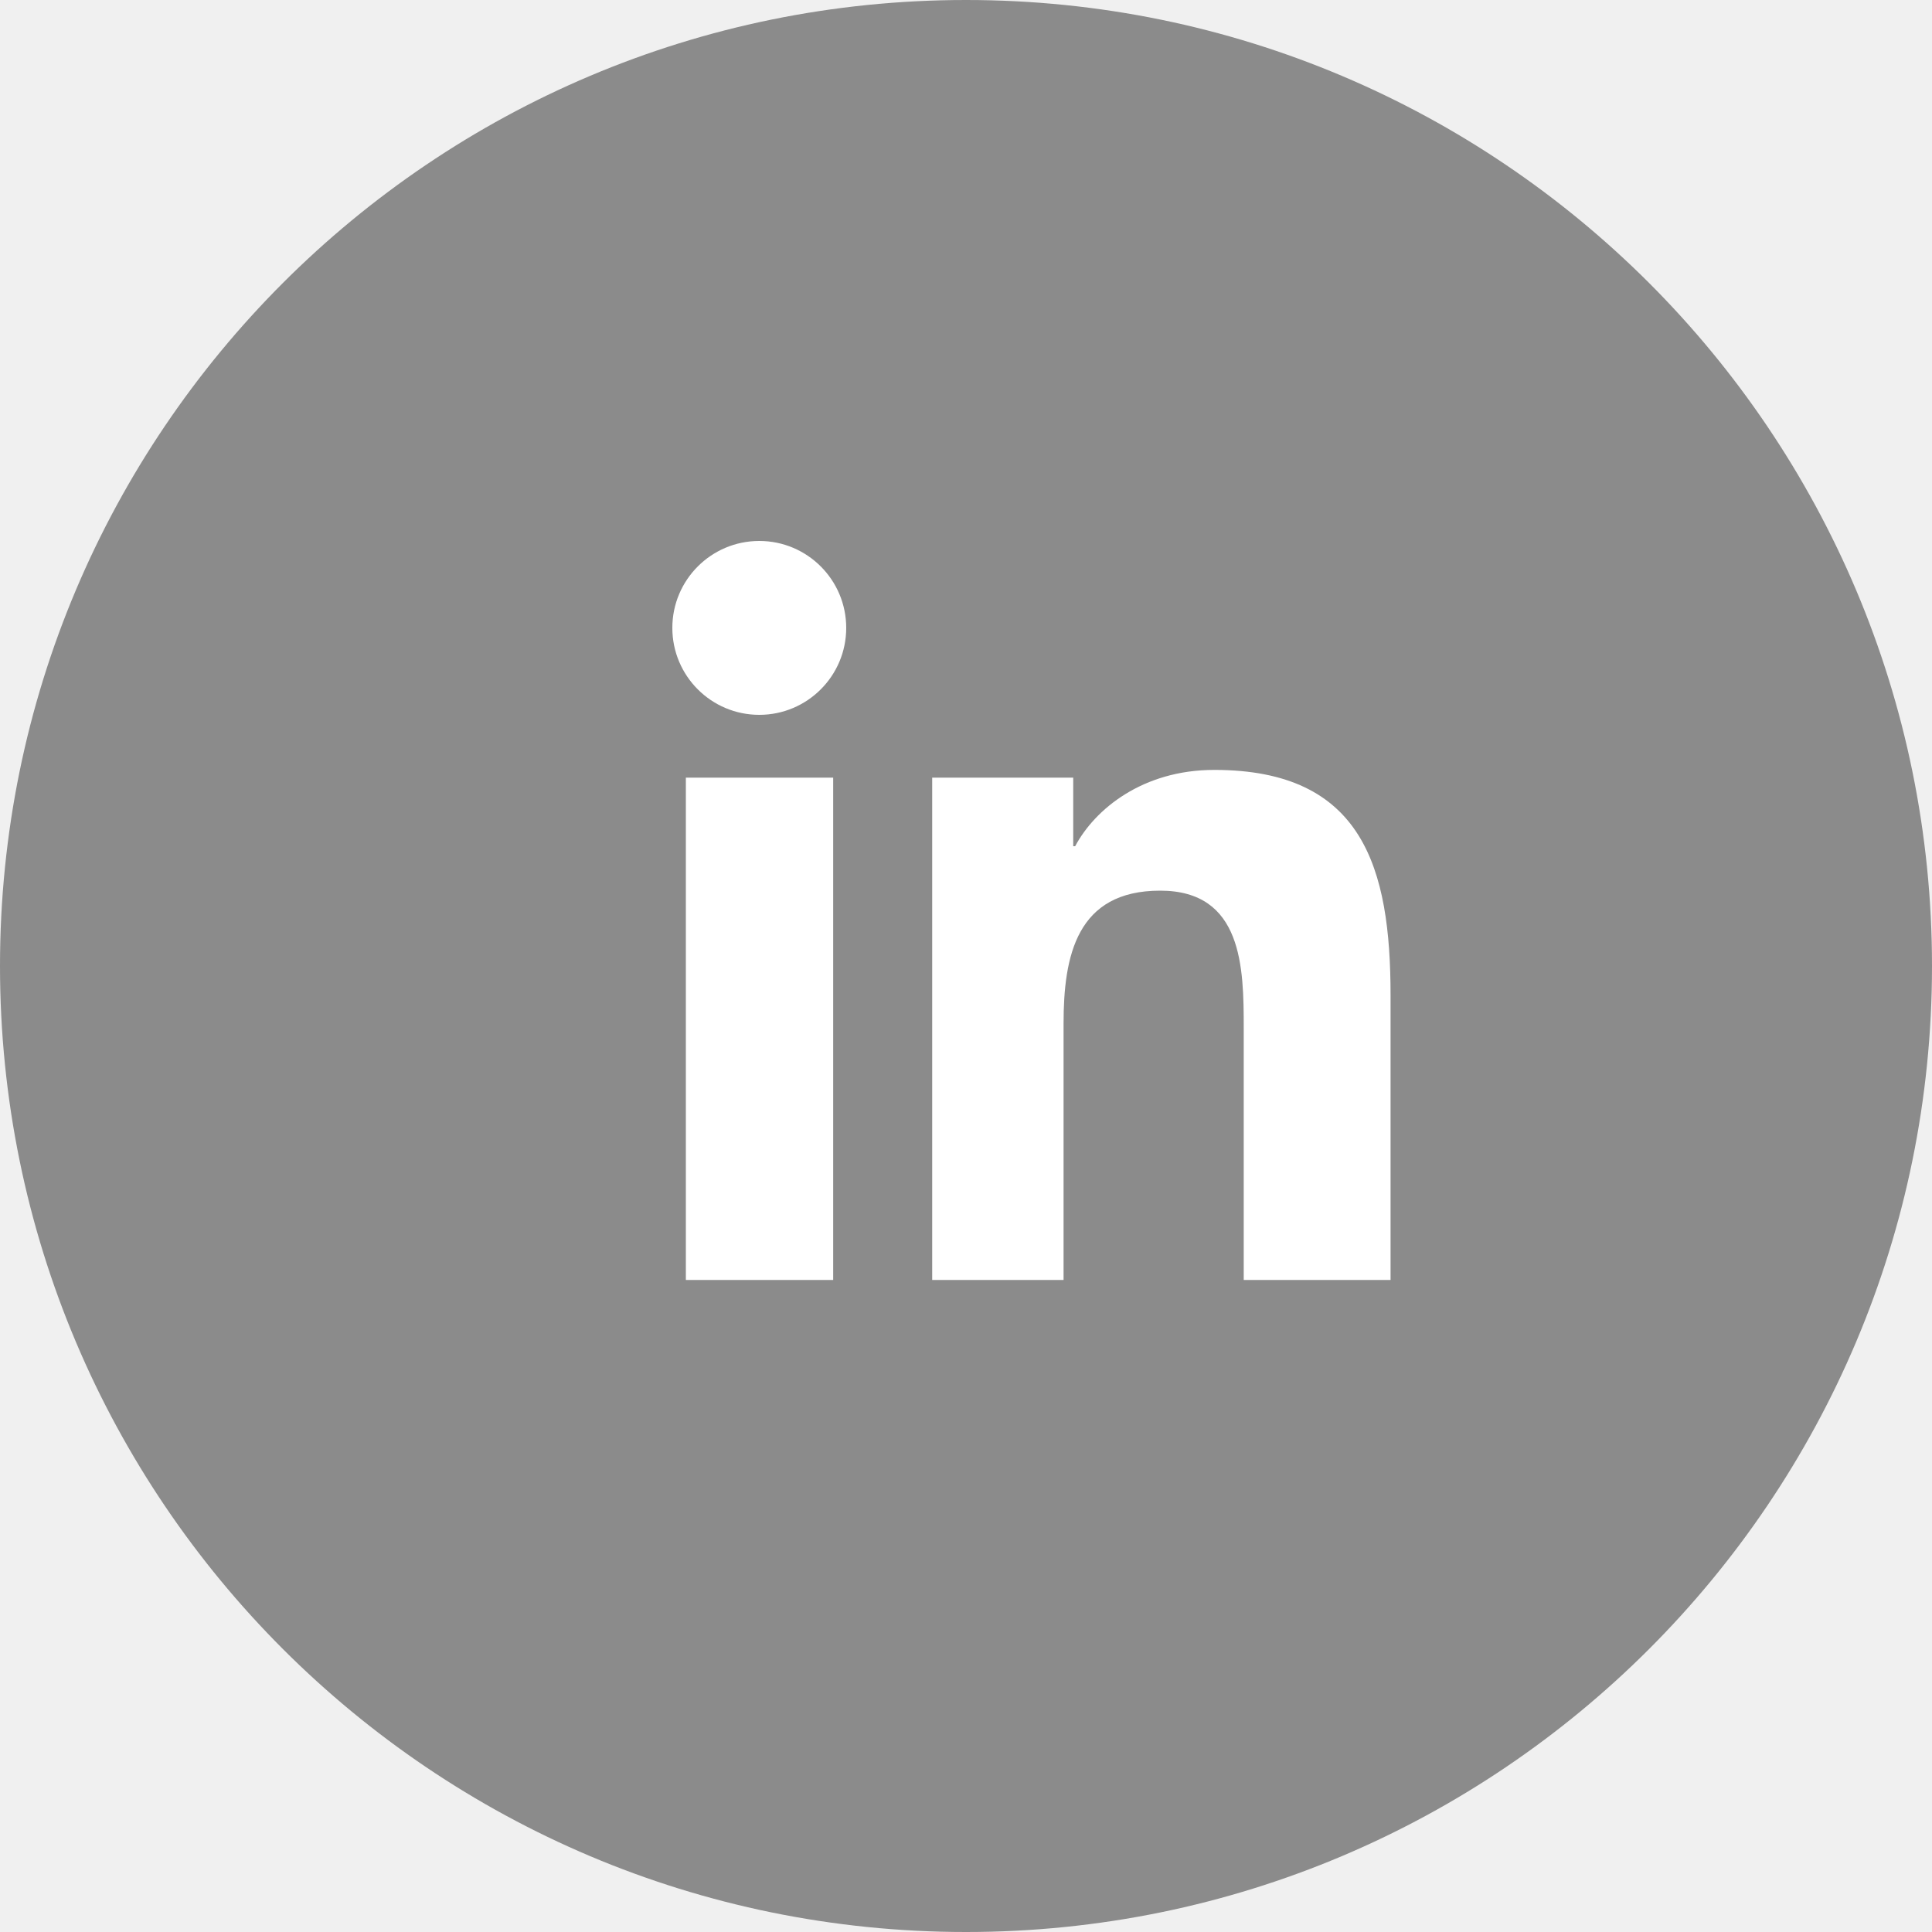
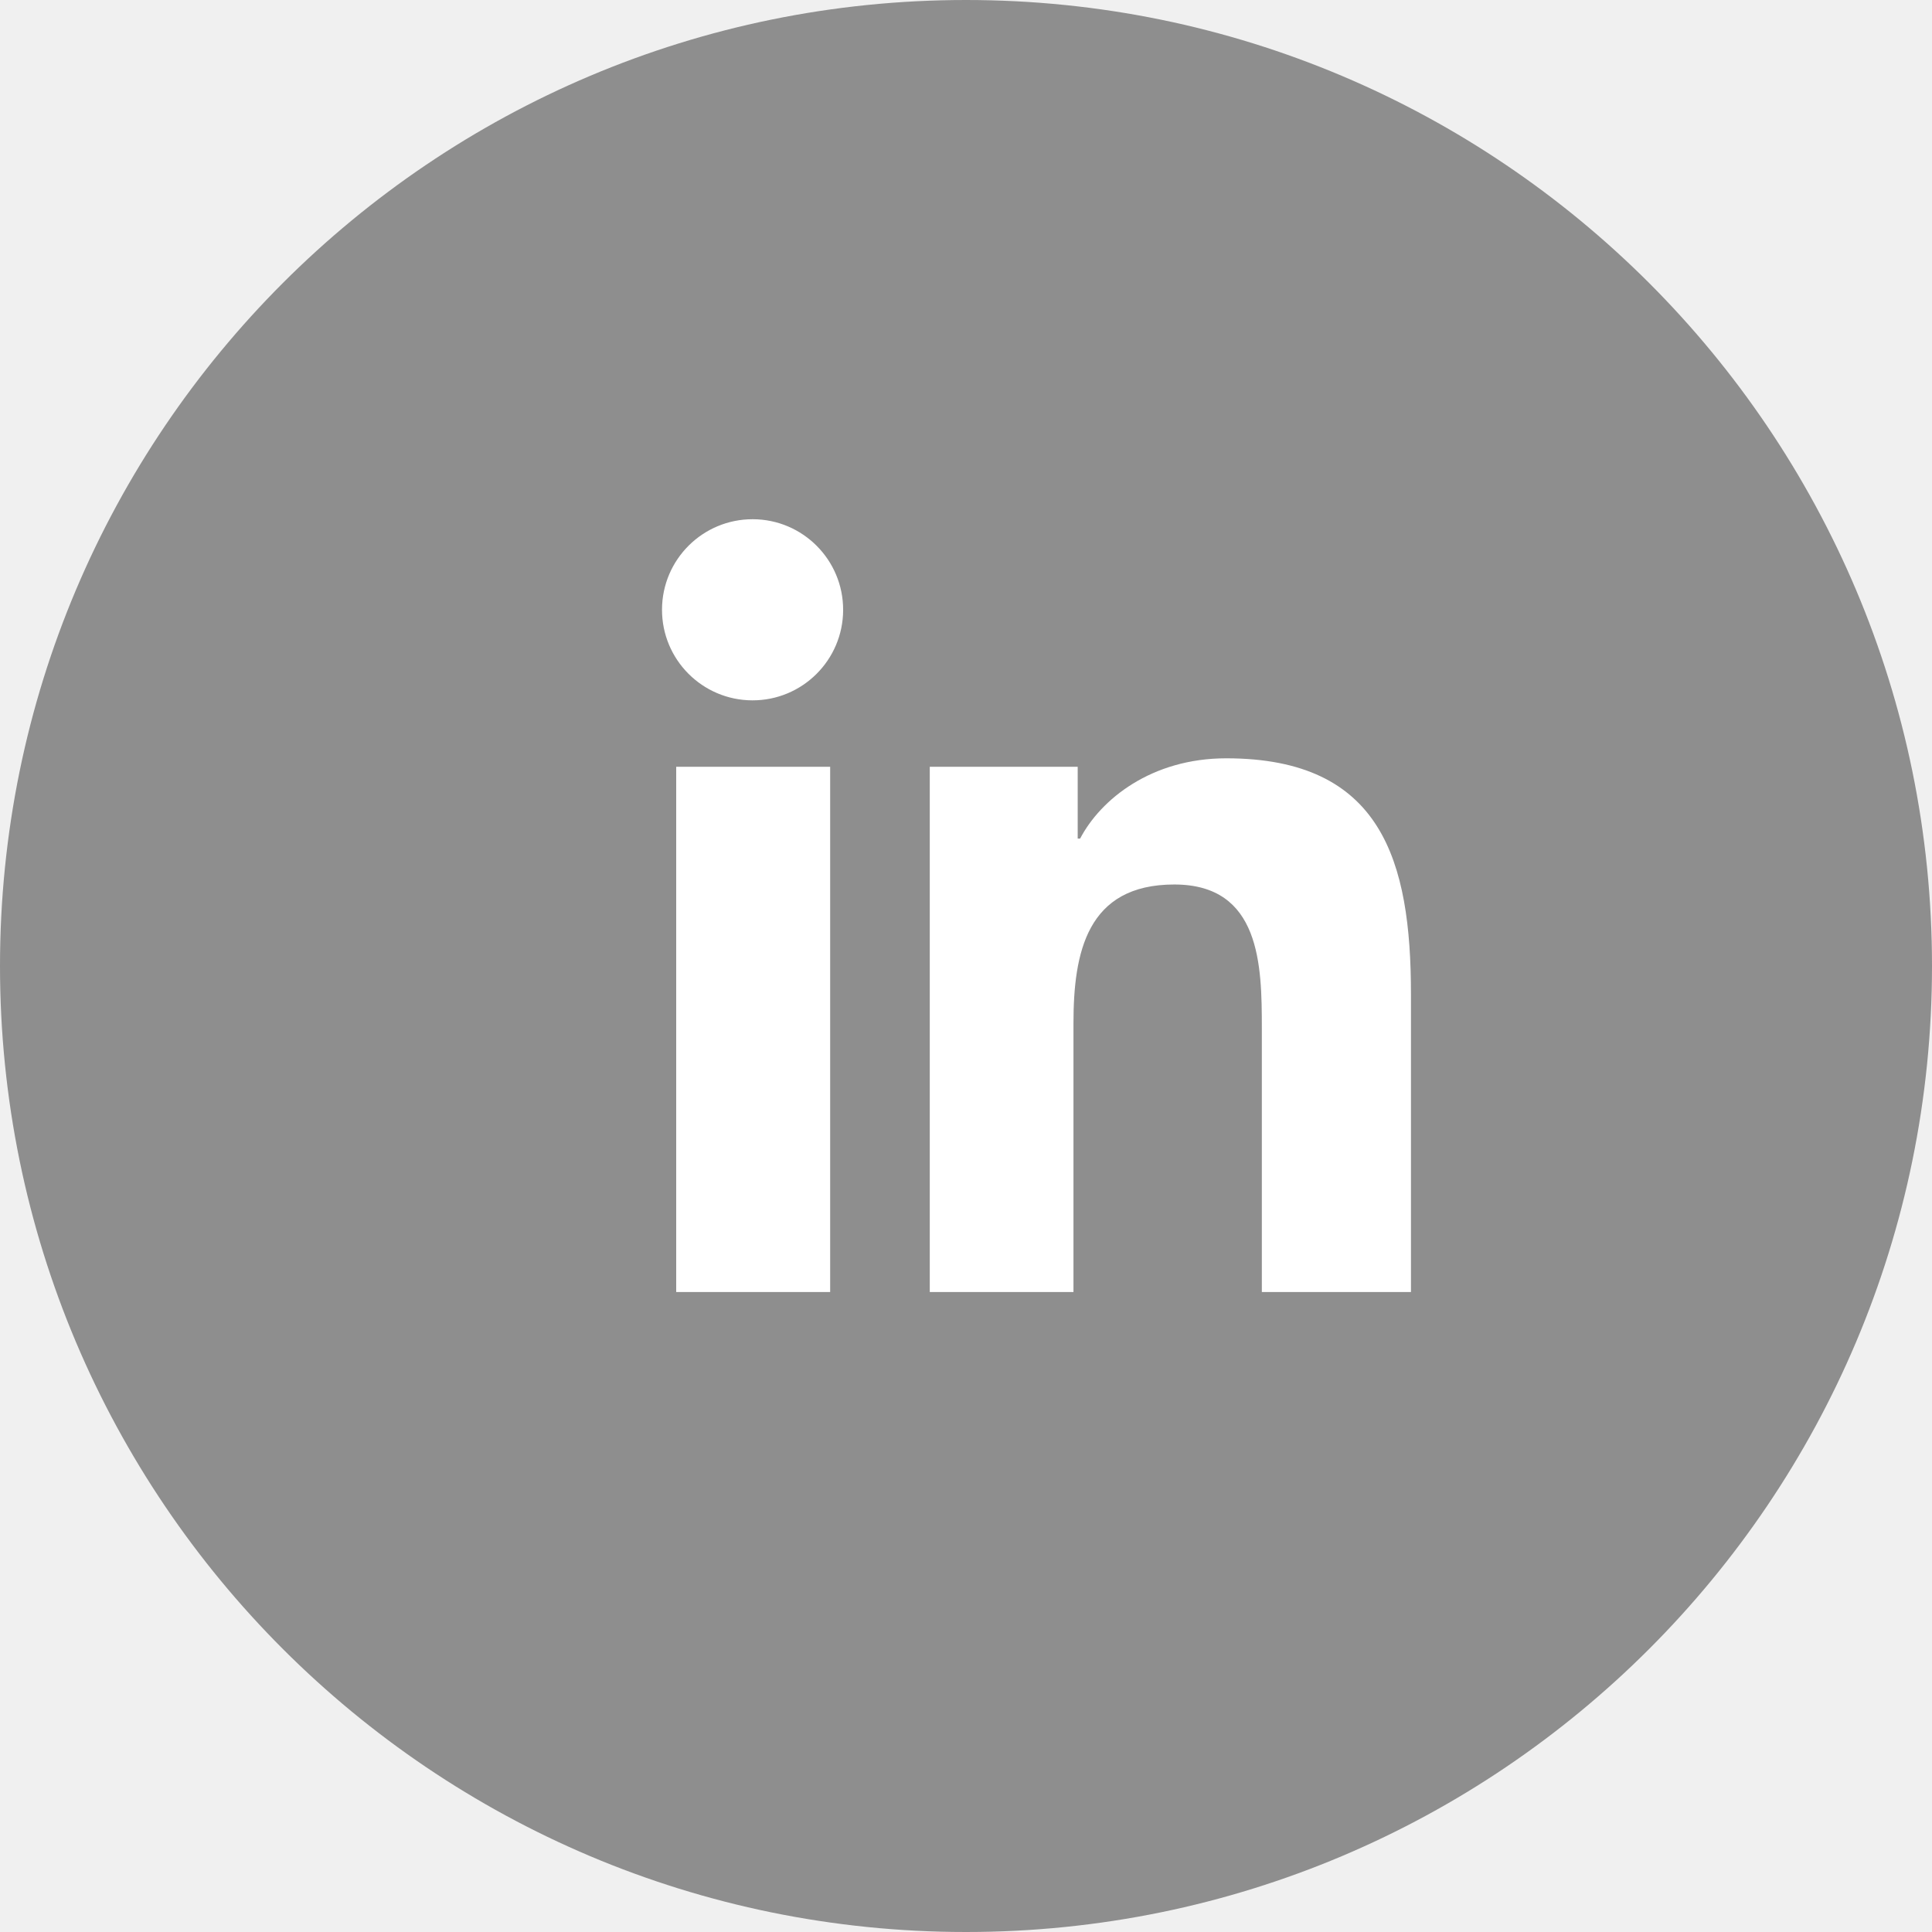
- <svg xmlns="http://www.w3.org/2000/svg" viewBox="0 0 40 40" fill="none" aria-hidden="true">
-   <circle cx="20" cy="20" r="20" fill="#8B8B8B" />
-   <path fill="#fff" d="M14.2 16.1h3.05v10.4H14.2V16.1zm1.52-4.9a1.8 1.8 0 1 1 0 3.6 1.8 1.8 0 0 1 0-3.6zM19.3 16.1h2.92v1.42h.04c.41-.77 1.4-1.58 2.88-1.58 3.08 0 3.65 2.03 3.65 4.67v5.89h-3.04v-5.22c0-1.24-.02-2.84-1.73-2.84-1.73 0-2 1.35-2 2.75v5.31H19.3V16.1z" />
+ <svg xmlns="http://www.w3.org/2000/svg" width="32" height="32" viewBox="0 0 32 32" fill="none" aria-hidden="true">
+   <circle cx="16" cy="16" r="16" fill="#8E8E8E" />
+   <path fill="#FFFFFF" d="M11.2 12.7h2.55v8.7H11.2v-8.7zm1.27-4.1a1.5 1.5 0 1 1-.01 3 1.5 1.5 0 0 1 .01-3zM15.4 12.7h2.45v1.19h.04c.34-.65 1.18-1.33 2.42-1.33 2.58 0 3.06 1.7 3.06 3.91v4.93H20.9v-4.37c0-1.04-.02-2.38-1.45-2.38-1.45 0-1.67 1.13-1.67 2.3v4.45H15.4v-8.7z" />
</svg>
